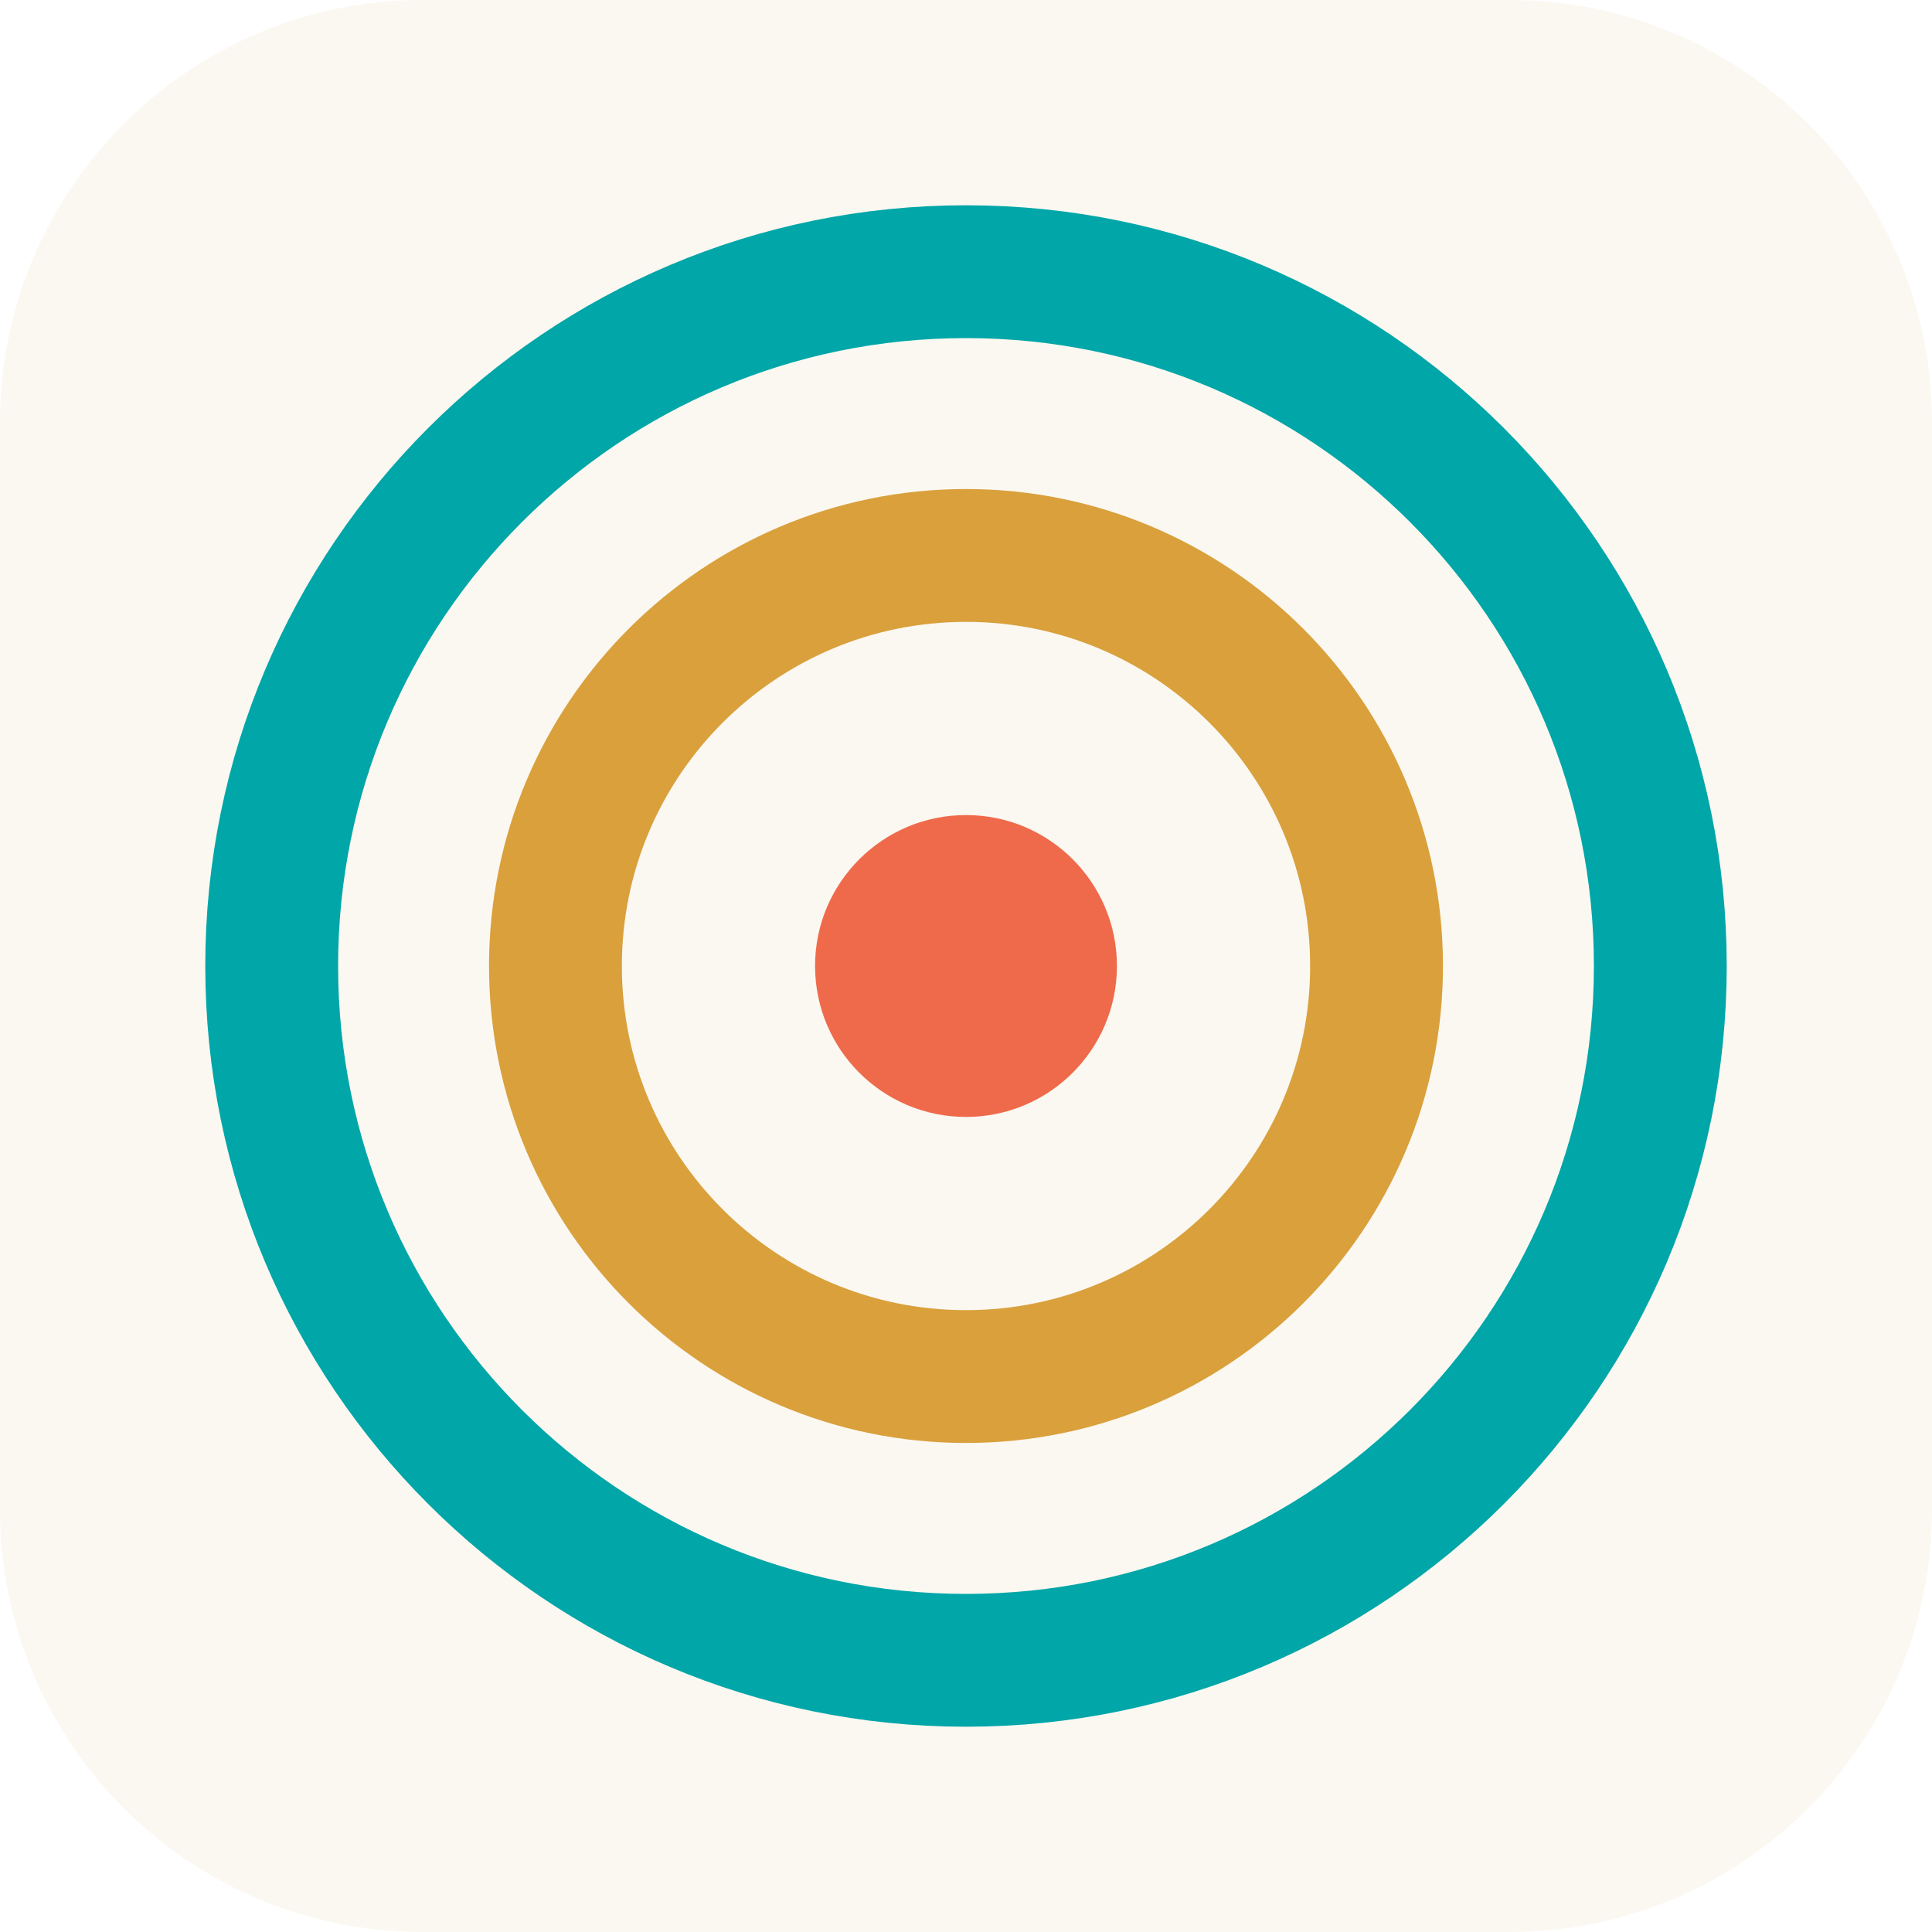
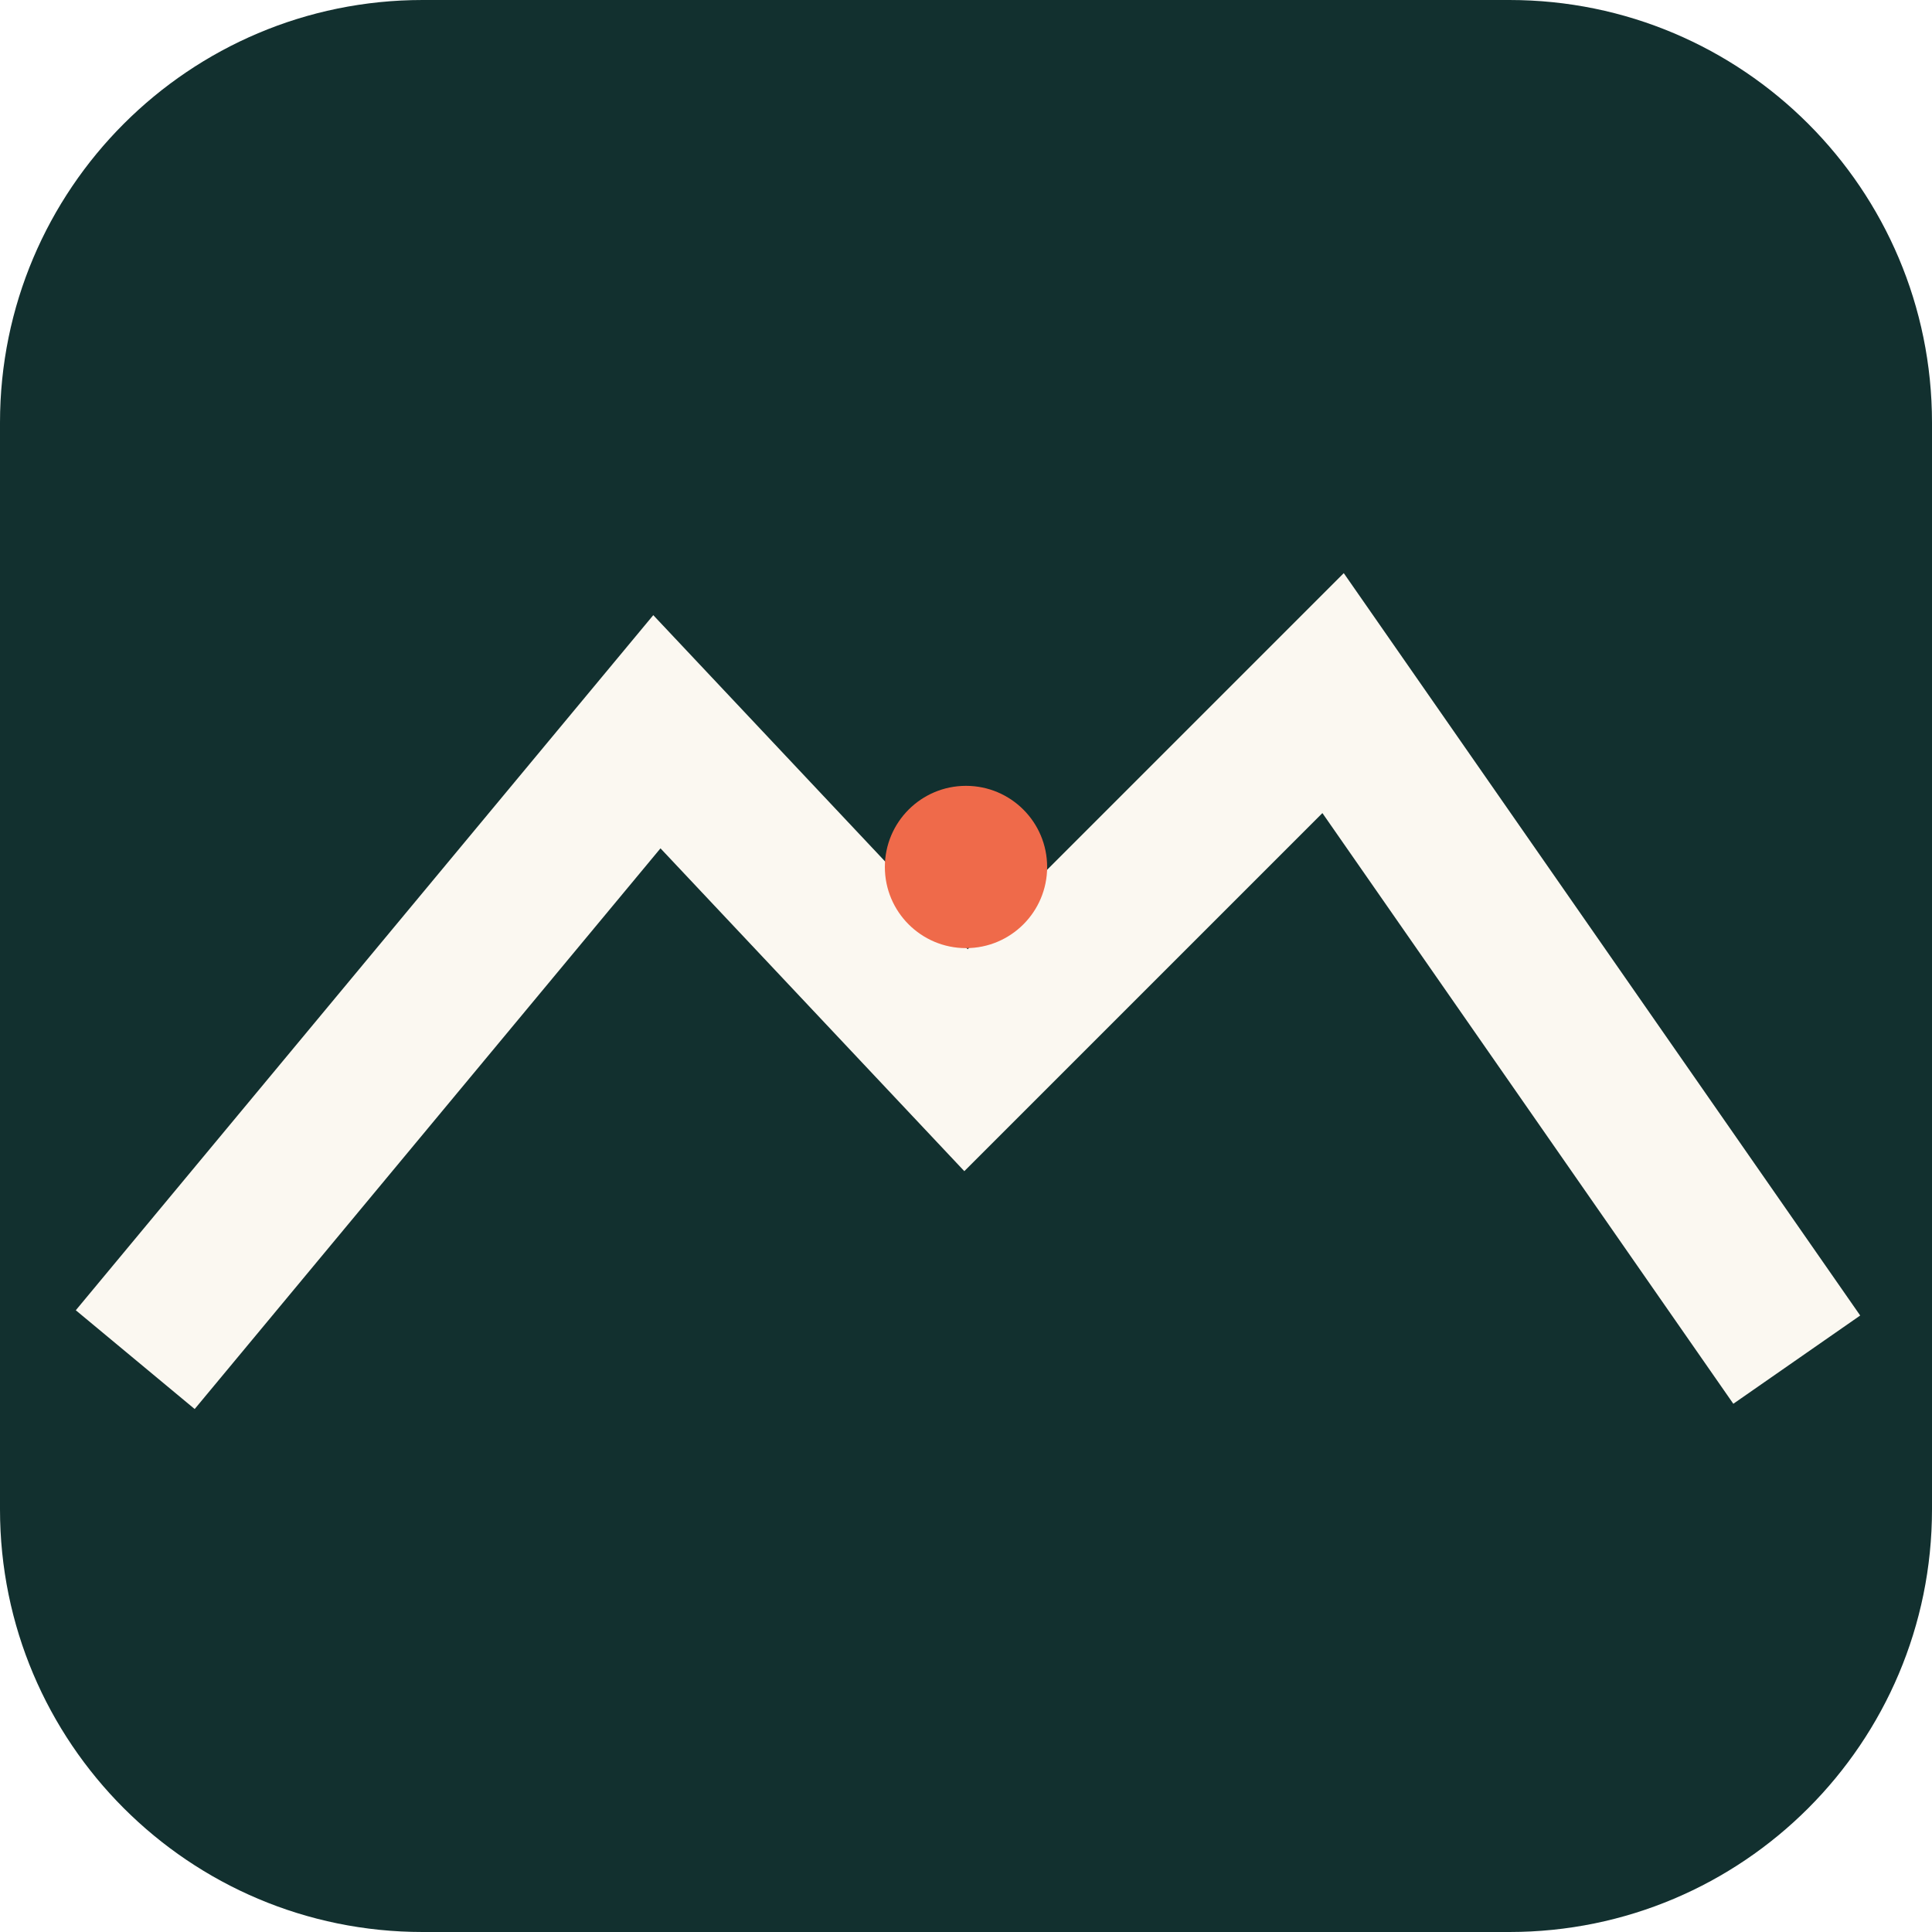
<svg xmlns="http://www.w3.org/2000/svg" viewBox="0 0 32 32">
-   <rect width="32" height="32" rx="7" fill="#FBF8F1" />
-   <circle cx="16" cy="16" r="11.5" fill="none" stroke="#00A6A8" stroke-width="2.2" />
-   <circle cx="16" cy="16" r="6.8" fill="none" stroke="#D9A03C" stroke-width="2.2" />
-   <circle cx="16" cy="16" r="2.5" fill="#EF6A4A" />
+   <rect width="32" height="32" rx="7" fill="#12302F" />
+   <g transform="translate(1.28 10.68) scale(0.32)">
+     <polyline points="3,37 30,4.5 46,21.5 65,2.5 89,37" fill="none" stroke="#FBF8F1" stroke-width="8" stroke-linejoin="miter" stroke-miterlimit="6" />
+     <circle cx="46" cy="11.5" r="4.2" fill="#EF6A4A" />
+   </g>
</svg>
